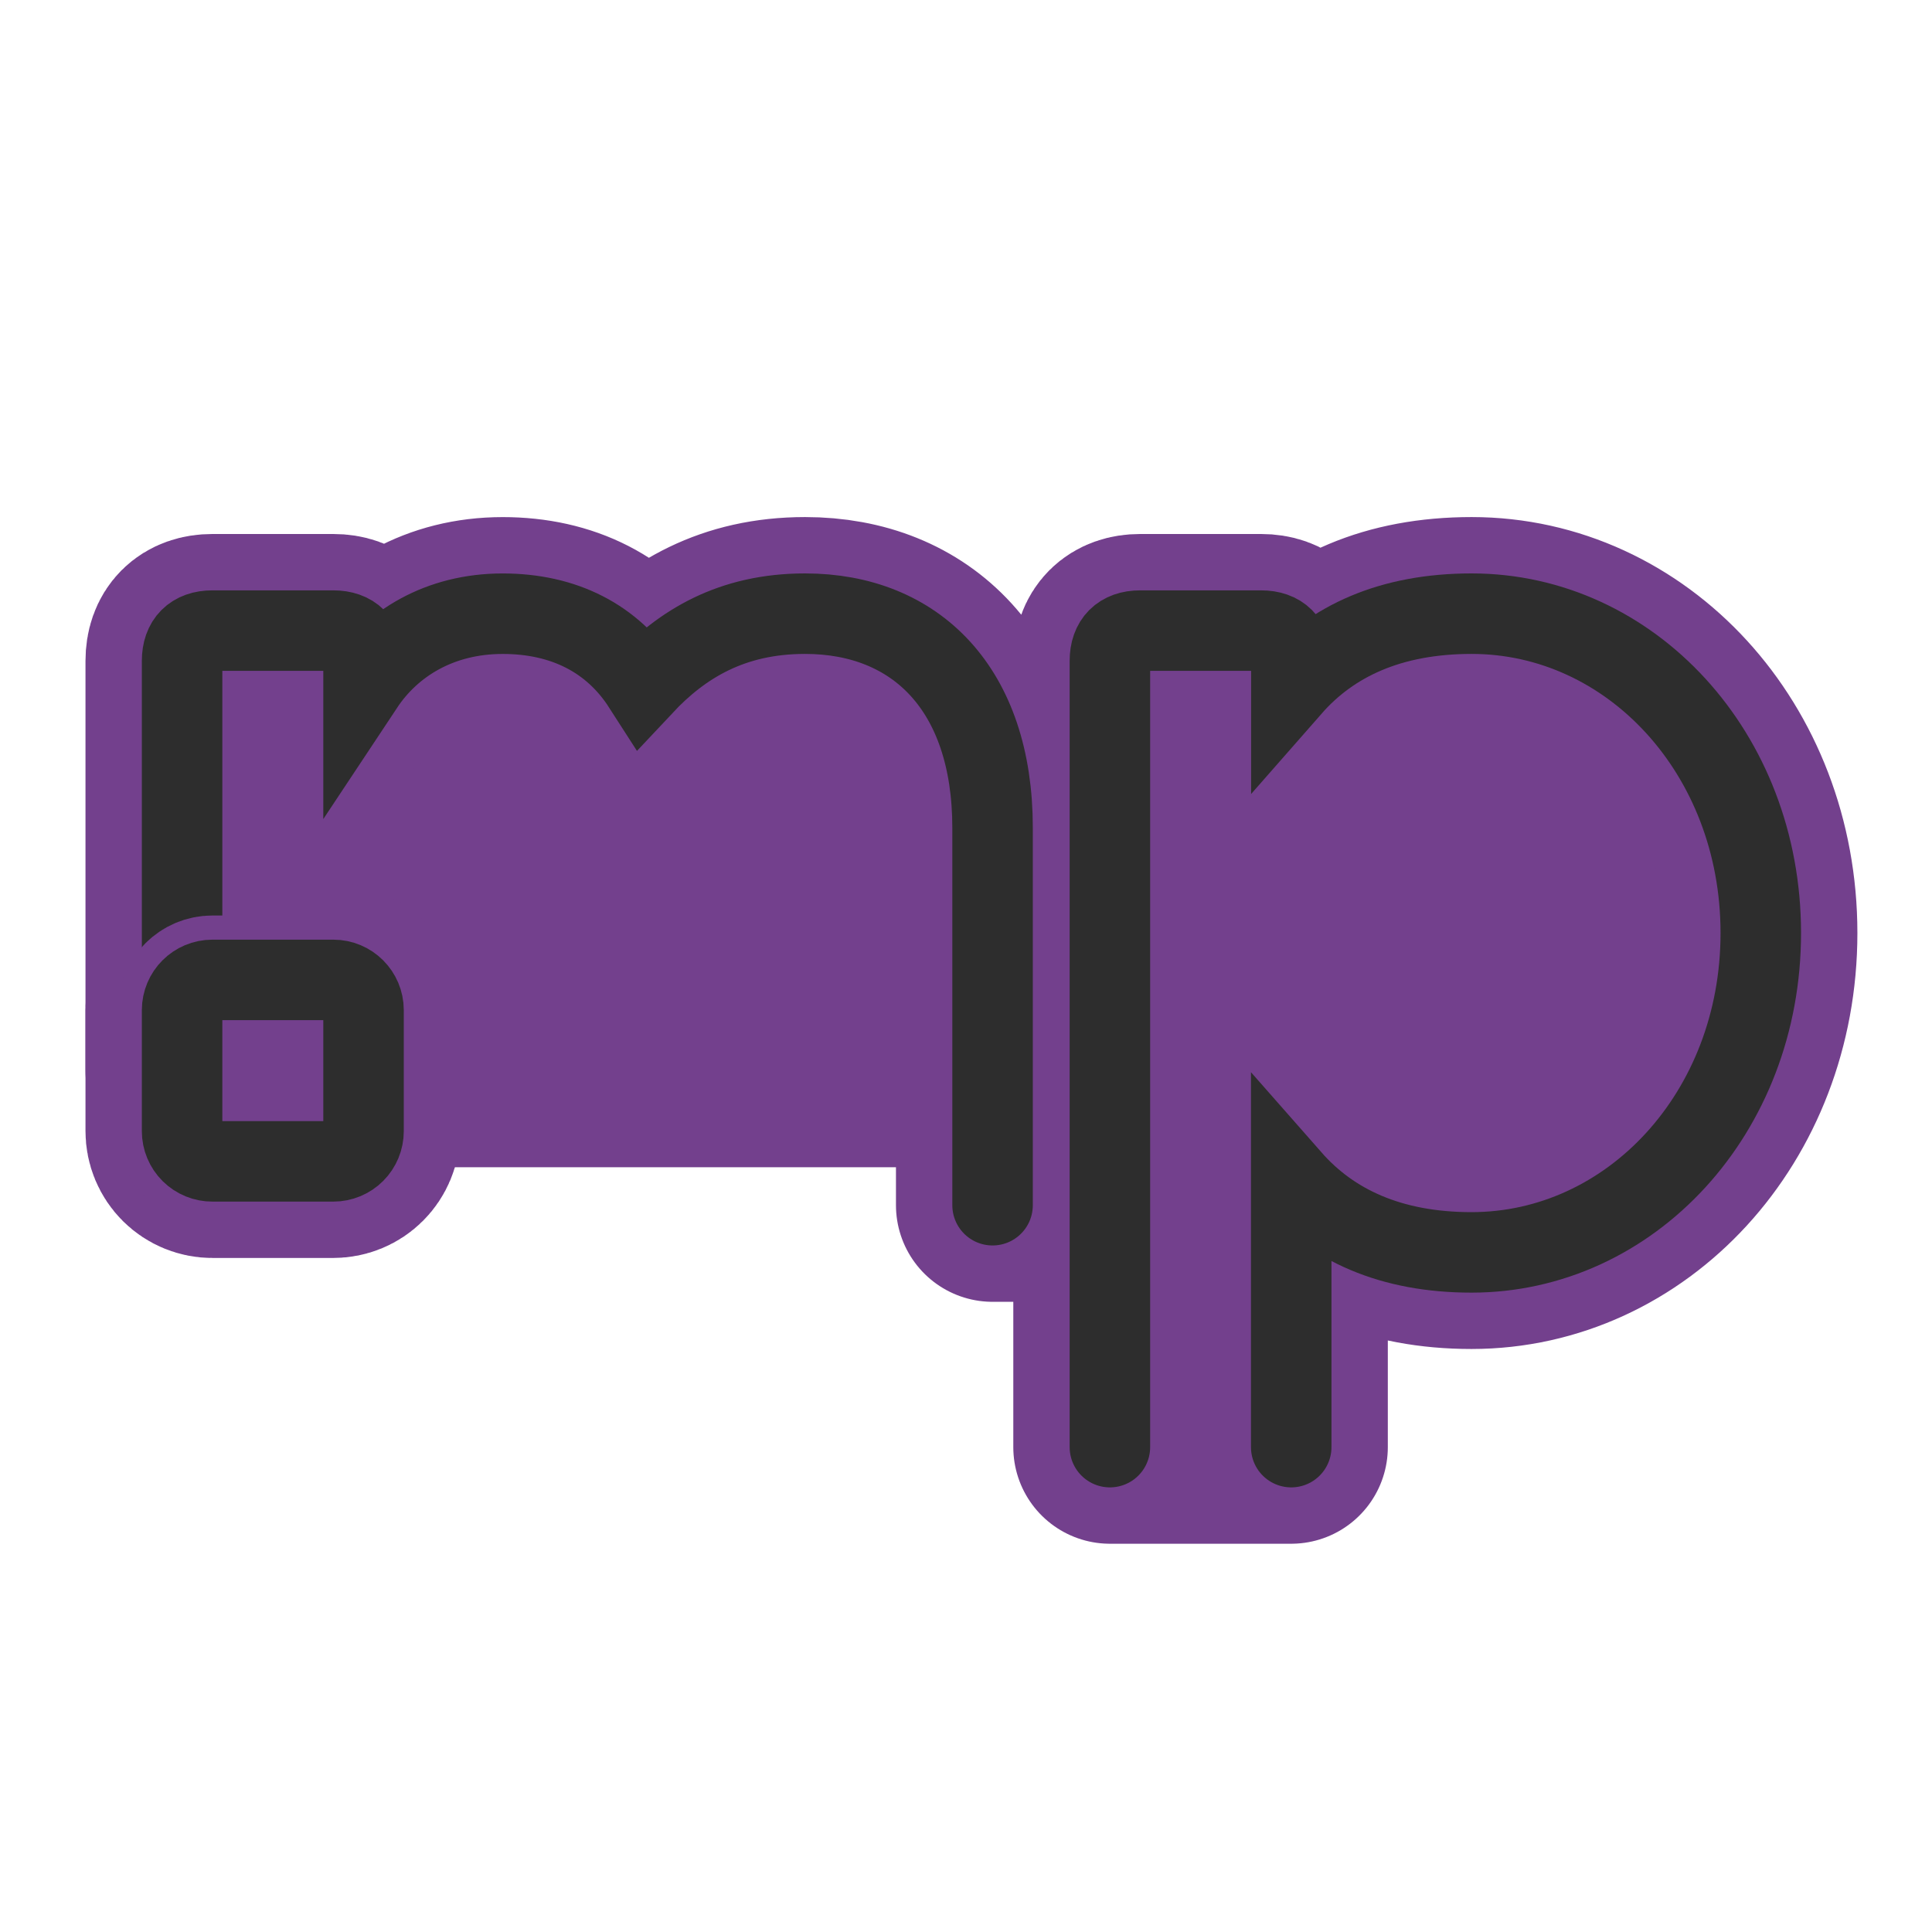
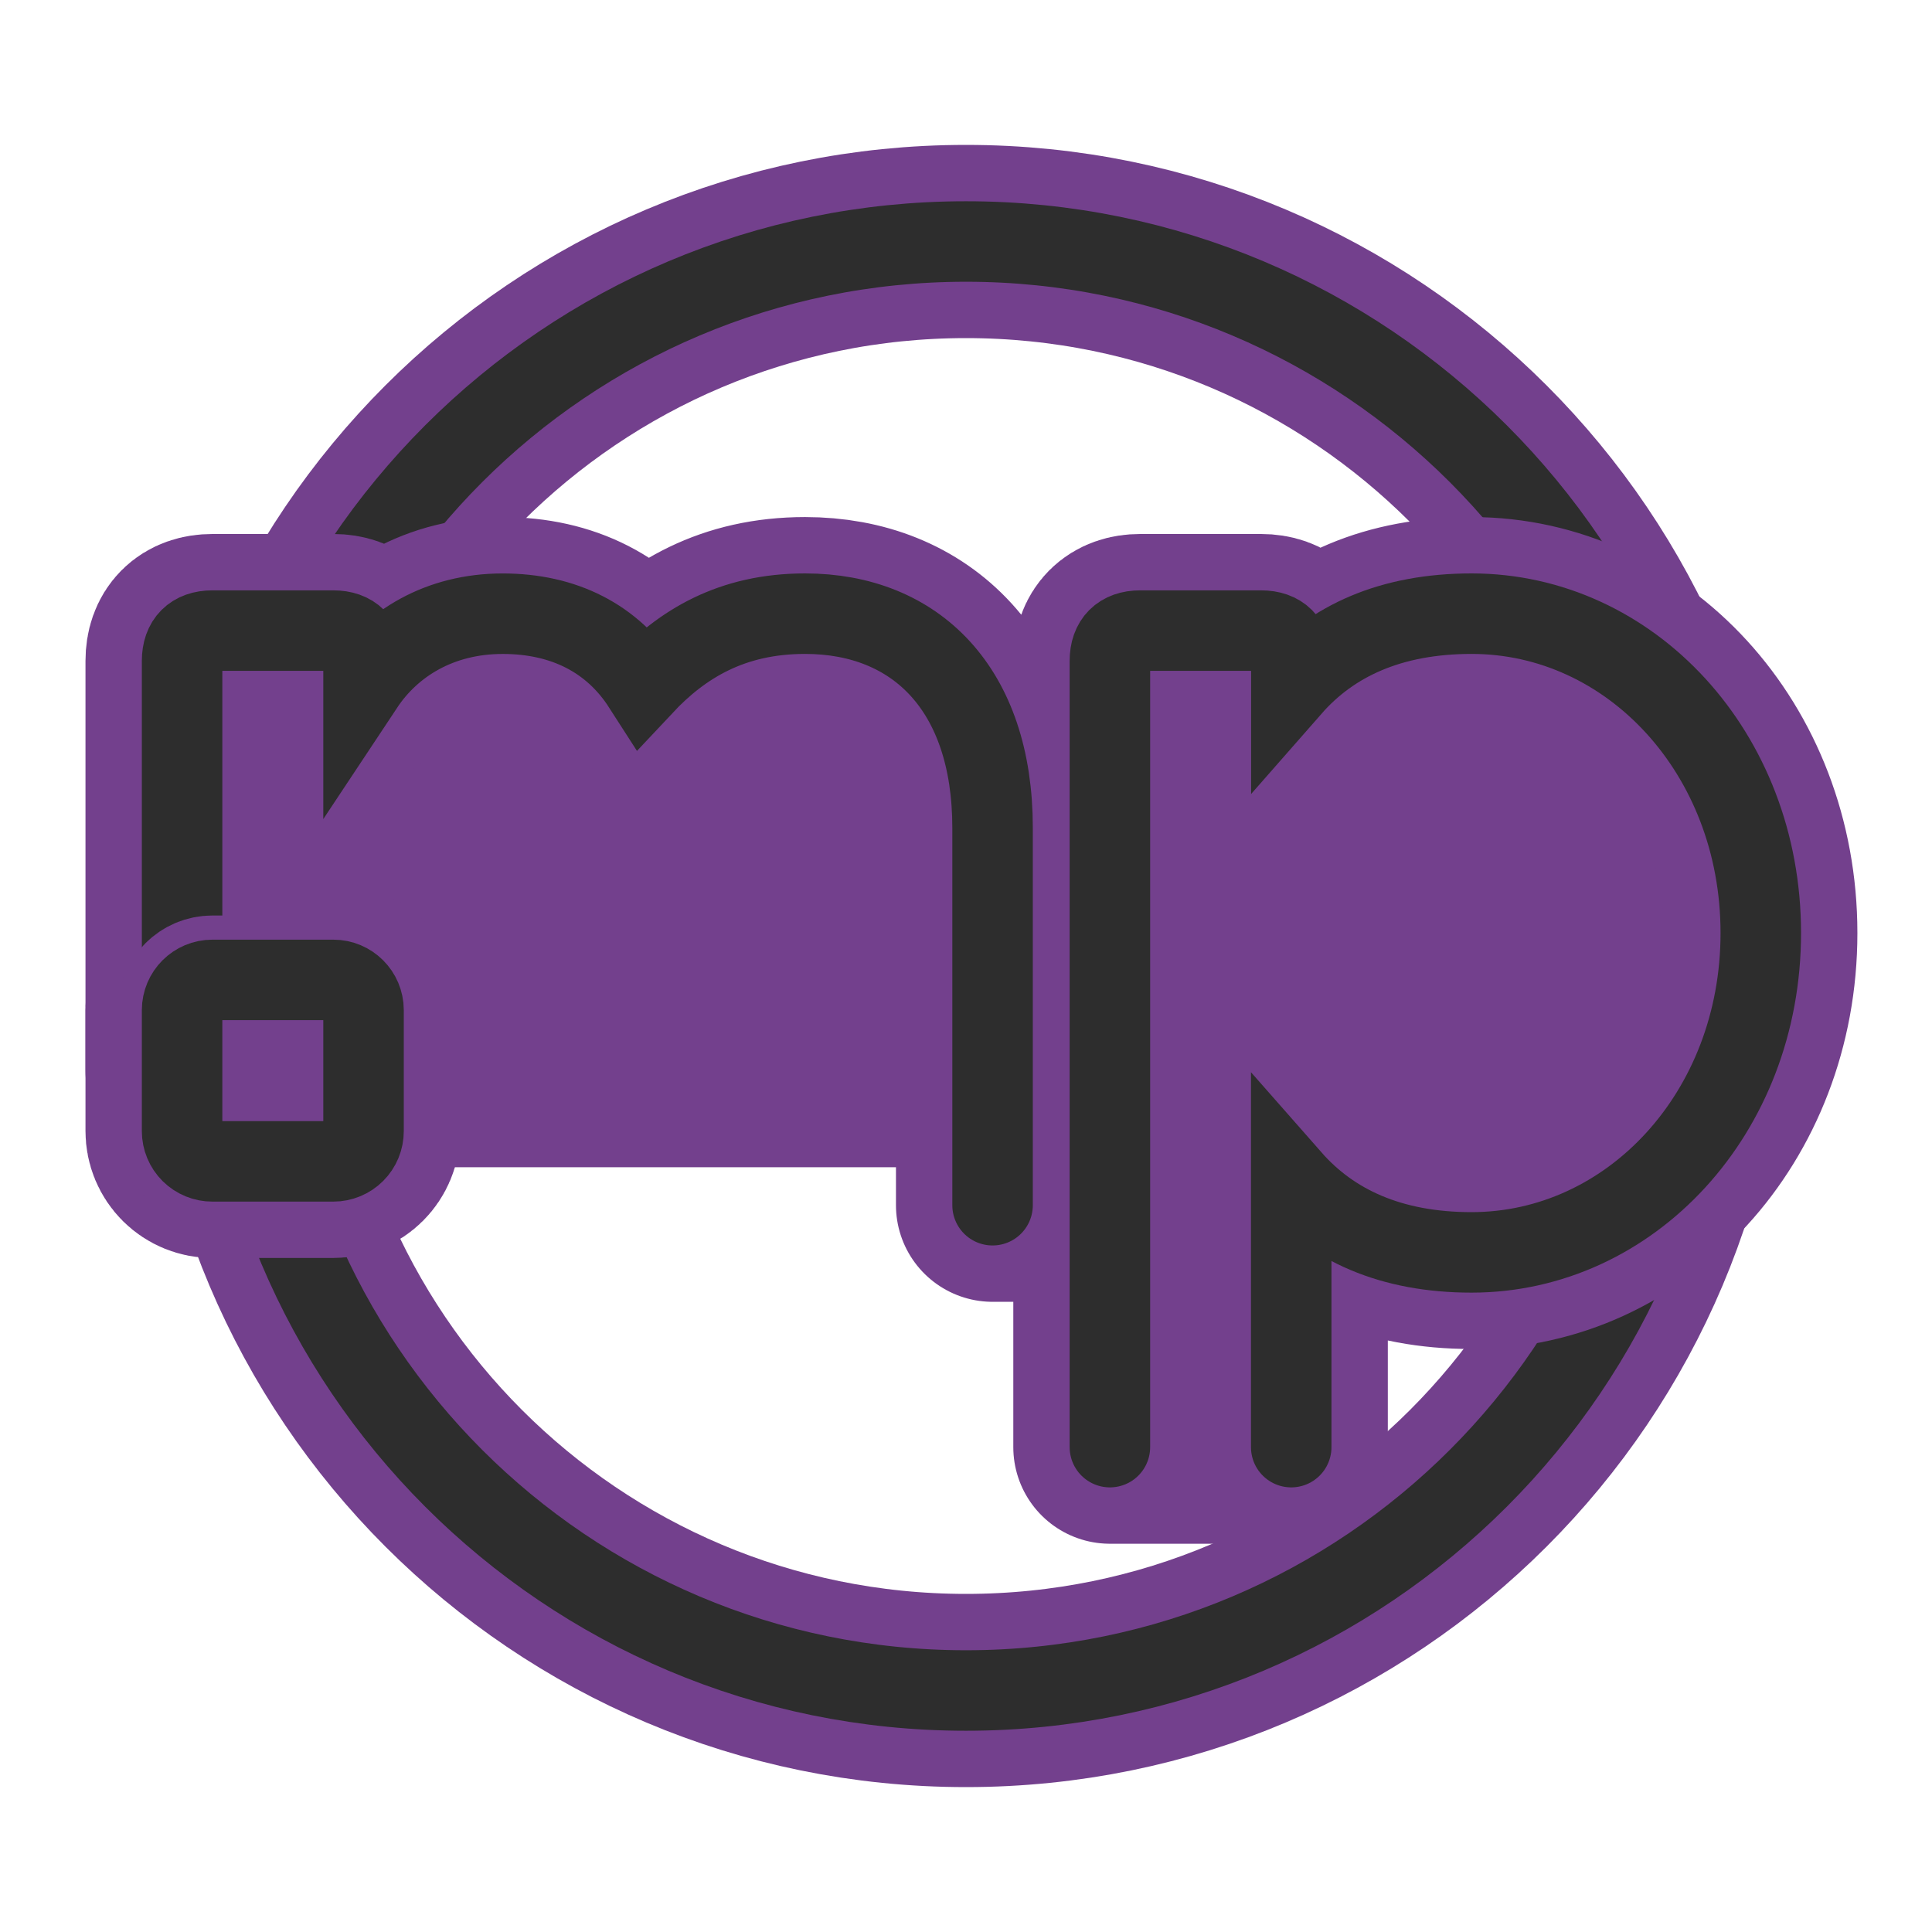
<svg xmlns="http://www.w3.org/2000/svg" id="dark-trans" viewBox="0 0 600 600">
  <defs>
-     <style>.cls-1{fill:#73408d;}.cls-2,.cls-3,.cls-4,.cls-5{fill:none;}.cls-2,.cls-4{stroke:#73408d;}.cls-2,.cls-3{stroke-linecap:round;}.cls-2,.cls-4,.cls-5{stroke-linejoin:round;}.cls-2{stroke-width:60px;}.cls-3,.cls-5{stroke:#2d2d2d;stroke-width:25px;}.cls-3{stroke-miterlimit:10;}.cls-4{stroke-width:40px;}</style>
+     <style>.cls-1,.cls-2,.cls-4,.cls-5,.cls-6,.cls-7{fill:none;}.cls-1,.cls-4,.cls-6{stroke:#73408d;}.cls-1,.cls-2,.cls-5{stroke-miterlimit:10;}.cls-1,.cls-4{stroke-width:60px;}.cls-2,.cls-5,.cls-7{stroke:#2d2d2d;stroke-width:25px;}.cls-3{fill:#73408d;}.cls-4,.cls-5{stroke-linecap:round;}.cls-4,.cls-6,.cls-7{stroke-linejoin:round;}.cls-6{stroke-width:40px;}</style>
  </defs>
+   <circle class="cls-1" cx="300" cy="300" r="225" />
+   <circle class="cls-2" cx="300" cy="300" r="225" />
  <g id="sticker">
-     <path class="cls-1" d="M56.55,332.5V205.24c0-6,3.38-9.4,9.4-9.4h37.56c6,0,9.39,3.39,9.39,9.4v7.66c8.62-13,23.58-22.31,43.21-22.31,19,0,34.1,7.66,43.55,22.36,12.18-13,27.62-22.37,50.36-22.37,34.28,0,58.23,23.3,58.23,66.5V374.29h36.44V205.23c0-6,3.38-9.39,9.39-9.39h37.57c6,0,9.39,3.38,9.39,9.39v8.15c12.56-14.32,30.84-22.8,56-22.8,49.21,0,89.79,43.2,89.79,99.18S506.22,388.94,457,388.94c-25.13,0-43.41-8.49-56-22.81v83.29H344.69V332.5H56.55" />
-     <path class="cls-1" d="M56.55,351.28V313.71a9.4,9.4,0,0,1,9.4-9.39h37.56a9.39,9.39,0,0,1,9.39,9.39v37.57a9.38,9.38,0,0,1-9.39,9.39H66A9.39,9.39,0,0,1,56.55,351.28Z" />
-     <path class="cls-2" d="M56.55,332.5V205.24c0-6,3.38-9.4,9.4-9.4h37.56c6,0,9.39,3.39,9.39,9.4v7.66c8.62-13,23.58-22.31,43.21-22.31,19,0,34.1,7.66,43.55,22.36,12.18-13,27.62-22.37,50.36-22.37,34.28,0,58.23,23.3,58.23,66.5V374.29h36.44V205.23c0-6,3.38-9.39,9.39-9.39h37.57c6,0,9.39,3.38,9.39,9.39v8.15c12.56-14.32,30.84-22.8,56-22.8,49.21,0,89.79,43.2,89.79,99.18S506.22,388.94,457,388.94c-25.13,0-43.41-8.49-56-22.81v83.29H344.69V332.5H56.55" />
-     <path class="cls-2" d="M56.55,351.28V313.71a9.4,9.4,0,0,1,9.4-9.39h37.56a9.39,9.39,0,0,1,9.39,9.39v37.57a9.38,9.38,0,0,1-9.39,9.39H66A9.39,9.39,0,0,1,56.55,351.28Z" />
+     <path class="cls-3" d="M56.55,332.5V205.24c0-6,3.38-9.4,9.4-9.4h37.56c6,0,9.39,3.39,9.39,9.4v7.66c8.62-13,23.58-22.31,43.21-22.31,19,0,34.1,7.66,43.55,22.36,12.18-13,27.62-22.37,50.36-22.37,34.28,0,58.23,23.3,58.23,66.5V374.29h36.44V205.23c0-6,3.38-9.39,9.39-9.39h37.57c6,0,9.39,3.38,9.39,9.39v8.15c12.56-14.32,30.84-22.8,56-22.8,49.21,0,89.79,43.2,89.79,99.18S506.22,388.94,457,388.94c-25.13,0-43.41-8.49-56-22.81v83.29H344.69V332.5H56.55" />
+     <path class="cls-3" d="M56.55,351.28V313.71a9.4,9.4,0,0,1,9.4-9.39h37.56a9.39,9.39,0,0,1,9.39,9.39v37.57a9.38,9.38,0,0,1-9.39,9.39H66A9.39,9.39,0,0,1,56.55,351.28Z" />
+     <path class="cls-4" d="M56.55,332.5V205.24c0-6,3.38-9.4,9.4-9.4h37.56c6,0,9.39,3.39,9.39,9.4v7.66c8.62-13,23.58-22.31,43.21-22.31,19,0,34.1,7.66,43.55,22.36,12.18-13,27.62-22.37,50.36-22.37,34.28,0,58.23,23.3,58.23,66.5V374.29h36.44V205.23c0-6,3.38-9.39,9.39-9.39h37.57c6,0,9.39,3.38,9.39,9.39v8.15c12.56-14.32,30.84-22.8,56-22.8,49.21,0,89.79,43.2,89.79,99.18S506.22,388.94,457,388.94c-25.13,0-43.41-8.49-56-22.81v83.29H344.69V332.5H56.55" />
+     <path class="cls-4" d="M56.55,351.28V313.71a9.4,9.4,0,0,1,9.4-9.39h37.56a9.39,9.39,0,0,1,9.39,9.39v37.57a9.38,9.38,0,0,1-9.39,9.39H66A9.39,9.39,0,0,1,56.55,351.28Z" />
  </g>
  <g id="lettering">
-     <path class="cls-3" d="M56.55,332.5V205.24c0-6,3.38-9.4,9.4-9.4h37.56c6,0,9.39,3.39,9.39,9.4v7.66c8.62-13,23.58-22.31,43.21-22.31,19,0,34.1,7.66,43.55,22.36,12.18-13,27.62-22.37,50.36-22.37,34.28,0,58.23,23.3,58.23,66.5V374.29" />
-     <path class="cls-3" d="M344.69,449.42V205.23c0-6,3.38-9.39,9.39-9.39h37.57c6,0,9.39,3.38,9.39,9.39v8.15c12.56-14.32,30.84-22.8,56-22.8,49.21,0,89.79,43.2,89.79,99.18S506.22,388.94,457,388.94c-25.13,0-43.41-8.49-56-22.81v83.29" />
-     <path class="cls-4" d="M56.55,351.28V313.71a9.4,9.4,0,0,1,9.4-9.39h37.56a9.39,9.39,0,0,1,9.39,9.39v37.57a9.38,9.38,0,0,1-9.39,9.39H66A9.39,9.39,0,0,1,56.55,351.28Z" />
-     <path class="cls-5" d="M56.55,351.28V313.71a9.4,9.4,0,0,1,9.4-9.39h37.56a9.39,9.39,0,0,1,9.39,9.39v37.57a9.38,9.38,0,0,1-9.39,9.39H66A9.39,9.39,0,0,1,56.55,351.28Z" />
+     <path class="cls-5" d="M56.55,332.5V205.24c0-6,3.38-9.4,9.4-9.4h37.56c6,0,9.39,3.39,9.39,9.4v7.66c8.62-13,23.58-22.31,43.21-22.31,19,0,34.1,7.66,43.55,22.36,12.18-13,27.62-22.37,50.36-22.37,34.28,0,58.23,23.3,58.23,66.5V374.29" />
+     <path class="cls-5" d="M344.69,449.42V205.23c0-6,3.38-9.39,9.39-9.39h37.57c6,0,9.39,3.38,9.39,9.39v8.15c12.56-14.32,30.84-22.8,56-22.8,49.21,0,89.79,43.2,89.79,99.18S506.22,388.94,457,388.94c-25.13,0-43.41-8.49-56-22.81v83.29" />
+     <path class="cls-6" d="M56.55,351.28V313.71a9.4,9.4,0,0,1,9.4-9.39h37.56a9.39,9.39,0,0,1,9.39,9.39v37.57a9.38,9.38,0,0,1-9.39,9.39H66A9.39,9.39,0,0,1,56.55,351.28Z" />
+     <path class="cls-7" d="M56.55,351.28V313.71a9.4,9.4,0,0,1,9.4-9.39h37.56a9.39,9.39,0,0,1,9.39,9.39v37.57a9.38,9.38,0,0,1-9.39,9.39H66A9.39,9.39,0,0,1,56.55,351.28Z" />
  </g>
</svg>
